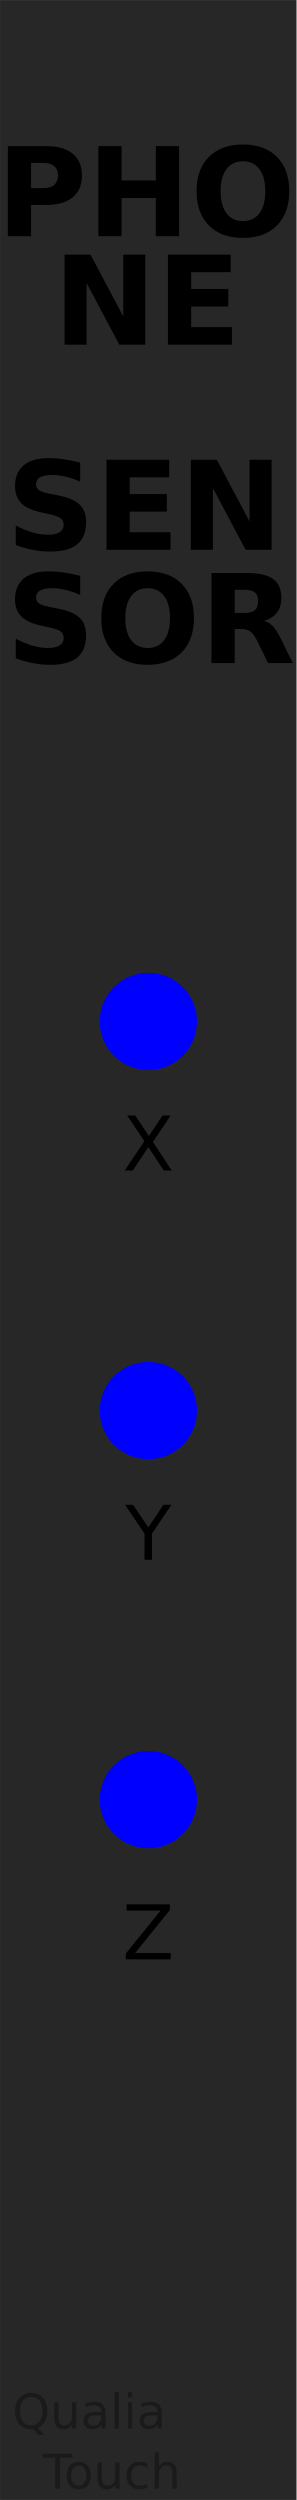
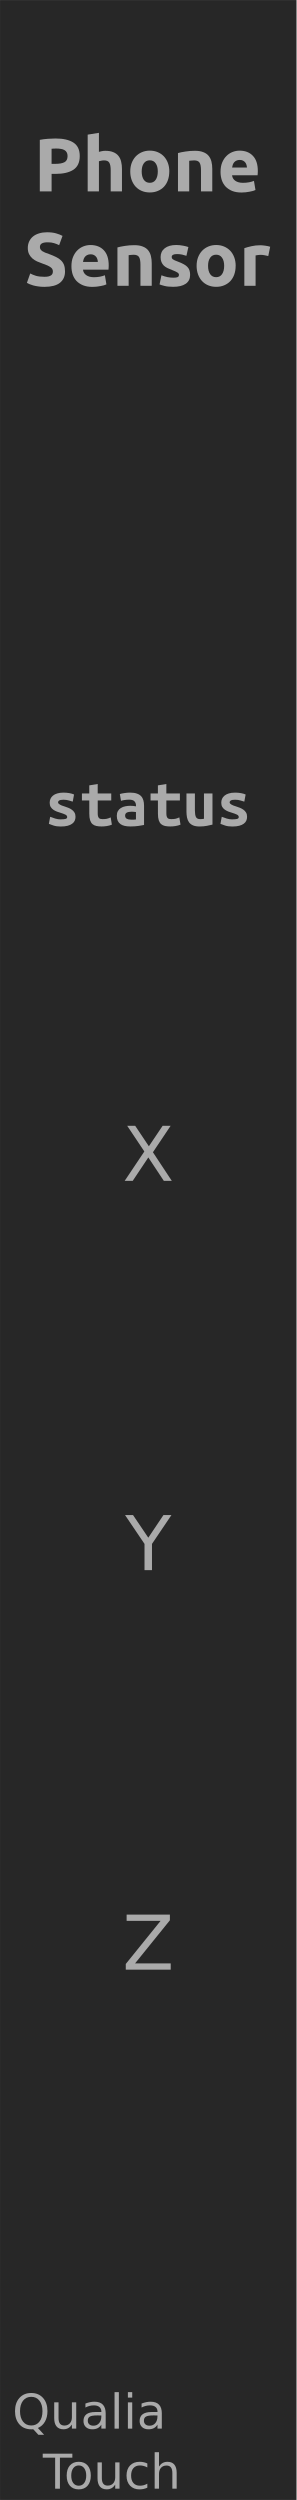
<svg xmlns="http://www.w3.org/2000/svg" width="15.24mm" height="128.5mm" viewBox="0 0 15.24 128.5" version="1.1" id="svg5">
  <defs id="defs2" />
  <g id="layer1" style="display:inline">
    <rect style="fill:#272727;fill-opacity:1;stroke-width:0.265;stroke-miterlimit:4;stroke-dasharray:none;paint-order:markers stroke fill" id="rect894" width="15.241" height="128.496" x="0.001" y="0.002" />
    <g aria-label="OUT" id="text15318-6" style="font-size:5.644px;line-height:1.25;stroke-width:0.057" transform="translate(0,4.233333)">
-       <g aria-label="SEN" id="text18958" style="font-size:10.583px;stroke-width:0.015" transform="translate(0,-0.5291667)">
-         <path d="m 4.121,20.073 v 0.98 q -0.381,-0.171 -0.744,-0.257 -0.363,-0.087 -0.685,-0.087 -0.428,0 -0.633,0.118 -0.205,0.118 -0.205,0.366 0,0.186 0.136,0.291 0.14,0.102 0.502,0.177 l 0.508,0.102 q 0.772,0.155 1.098,0.471 0.326,0.316 0.326,0.899 0,0.766 -0.456,1.141 -0.453,0.372 -1.386,0.372 -0.44,0 -0.884,-0.084 -0.443,-0.084 -0.887,-0.248 v -1.008 q 0.443,0.236 0.856,0.357 0.415,0.118 0.8,0.118 0.391,0 0.598,-0.13 0.208,-0.13 0.208,-0.372 0,-0.217 -0.143,-0.335 -0.14,-0.118 -0.561,-0.211 L 2.109,22.631 Q 1.414,22.482 1.092,22.157 0.772,21.831 0.772,21.279 q 0,-0.691 0.446,-1.064 0.446,-0.372 1.284,-0.372 0.381,0 0.784,0.059 0.403,0.056 0.834,0.171 z" style="font-weight:bold;font-size:6.35px;-inkscape-font-specification:'sans-serif, Bold'" id="path29943" />
-         <path d="m 5.473,19.927 h 3.222 v 0.902 H 6.667 v 0.862 h 1.907 v 0.902 H 6.667 v 1.06 h 2.096 v 0.902 H 5.473 Z" style="font-weight:bold;font-size:6.35px;-inkscape-font-specification:'sans-serif, Bold'" id="path29945" />
-         <path d="m 9.811,19.927 h 1.333 l 1.684,3.175 v -3.175 h 1.132 v 4.629 h -1.333 l -1.684,-3.175 v 3.175 H 9.811 Z" style="font-weight:bold;font-size:6.35px;-inkscape-font-specification:'sans-serif, Bold'" id="path29947" />
+       <g aria-label="Qualia   Touch" id="text3329" style="font-size:2.469px;line-height:1.25;fill:#aaaaaa;stroke:none;stroke-width:0.015;stroke-opacity:1;fill-opacity:1" transform="translate(-1.559e-4,-3.835e-4)">
+         <path d="m 1.607,118.964 q -0.265,0 -0.422,0.198 -0.156,0.198 -0.156,0.539 0,0.34 0.156,0.538 0.157,0.198 0.422,0.198 0.265,0 0.42,-0.198 0.156,-0.198 0.156,-0.538 0,-0.341 -0.156,-0.539 -0.154,-0.198 -0.42,-0.198 z m 0.341,1.602 0.321,0.351 H 1.974 l -0.266,-0.288 q -0.04,0.002 -0.061,0.004 -0.02,10e-4 -0.04,10e-4 -0.38,0 -0.608,-0.253 -0.227,-0.254 -0.227,-0.68 0,-0.427 0.227,-0.68 0.228,-0.254 0.608,-0.254 0.379,0 0.605,0.254 0.227,0.253 0.227,0.68 0,0.314 -0.127,0.537 -0.125,0.223 -0.364,0.329 z" id="path27739" style="stroke:none;stroke-opacity:1;fill:#aaaaaa;fill-opacity:1" />
+         <path d="m 2.787,120.066 v -0.818 h 0.222 v 0.809 q 0,0.192 0.075,0.288 0.075,0.095 0.224,0.095 0.18,0 0.283,-0.115 0.105,-0.115 0.105,-0.312 v -0.766 h 0.222 v 1.35 H 3.696 v -0.207 q -0.081,0.123 -0.188,0.183 -0.106,0.059 -0.247,0.059 -0.233,0 -0.353,-0.145 -0.121,-0.145 -0.121,-0.423 z m 0.558,-0.85 z" id="path27741" style="stroke:none;stroke-opacity:1;fill:#aaaaaa;fill-opacity:1" />
+         <path d="m 4.989,119.92 q -0.269,0 -0.373,0.061 -0.104,0.061 -0.104,0.21 0,0.118 0.077,0.188 0.078,0.069 0.212,0.069 0.184,0 0.295,-0.13 0.112,-0.131 0.112,-0.348 v -0.049 z m 0.443,-0.092 v 0.77 H 5.209 v -0.205 q -0.076,0.123 -0.189,0.182 -0.113,0.058 -0.277,0.058 -0.207,0 -0.33,-0.116 -0.122,-0.117 -0.122,-0.312 0,-0.228 0.152,-0.344 0.153,-0.116 0.456,-0.116 h 0.311 v -0.022 q 0,-0.153 -0.101,-0.236 -0.1,-0.084 -0.282,-0.084 -0.116,0 -0.225,0.028 -0.11,0.028 -0.211,0.083 v -0.205 q 0.122,-0.047 0.236,-0.07 0.115,-0.024 0.223,-0.024 0.293,0 0.438,0.152 0.145,0.152 0.145,0.461 z" id="path27743" style="stroke:none;stroke-opacity:1;fill:#aaaaaa;fill-opacity:1" />
+         <path d="M 5.888,118.723 H 6.11 v 1.876 H 5.888 Z" id="path27745" style="stroke:none;stroke-opacity:1;fill:#aaaaaa;fill-opacity:1" />
+         <path d="m 6.574,119.249 h 0.222 v 1.35 H 6.574 Z m 0,-0.526 h 0.222 v 0.281 H 6.574 Z" id="path27747" style="stroke:none;stroke-opacity:1;fill:#aaaaaa;fill-opacity:1" />
+         <path d="m 7.874,119.92 q -0.269,0 -0.373,0.061 -0.104,0.061 -0.104,0.21 0,0.118 0.077,0.188 0.078,0.069 0.212,0.069 0.184,0 0.295,-0.13 0.112,-0.131 0.112,-0.348 v -0.049 z m 0.443,-0.092 v 0.77 H 8.095 v -0.205 q -0.076,0.123 -0.189,0.182 -0.113,0.058 -0.277,0.058 -0.207,0 -0.33,-0.116 -0.122,-0.117 -0.122,-0.312 0,-0.228 0.152,-0.344 0.153,-0.116 0.456,-0.116 h 0.311 v -0.022 q 0,-0.153 -0.101,-0.236 -0.1,-0.084 -0.282,-0.084 -0.116,0 -0.225,0.028 -0.11,0.028 -0.211,0.083 v -0.205 q 0.122,-0.047 0.236,-0.07 0.115,-0.024 0.223,-0.024 0.293,0 0.438,0.152 0.145,0.152 0.145,0.461 z" id="path27749" style="stroke:none;stroke-opacity:1;fill:#aaaaaa;fill-opacity:1" />
+         <path d="m 2.196,121.886 h 1.523 v 0.205 H 3.08 v 1.595 H 2.835 v -1.595 H 2.196 Z" id="path27751" style="stroke:none;stroke-opacity:1;fill:#aaaaaa;fill-opacity:1" />
+         <path d="m 4.048,122.491 q -0.178,0 -0.282,0.14 -0.104,0.139 -0.104,0.381 0,0.242 0.102,0.382 0.104,0.139 0.283,0.139 0.177,0 0.281,-0.14 0.104,-0.14 0.104,-0.381 0,-0.24 -0.104,-0.38 -0.104,-0.141 -0.281,-0.141 z m 0,-0.188 q 0.289,0 0.455,0.188 0.165,0.188 0.165,0.521 0,0.332 -0.165,0.521 -0.165,0.188 -0.455,0.188 -0.291,0 -0.456,-0.188 -0.164,-0.189 -0.164,-0.521 0,-0.333 0.164,-0.521 0.165,-0.188 0.456,-0.188 z" id="path27753" style="stroke:none;stroke-opacity:1;fill:#aaaaaa;fill-opacity:1" />
+         <path d="m 5.013,123.153 v -0.818 h 0.222 v 0.809 q 0,0.192 0.075,0.288 0.075,0.095 0.224,0.095 0.18,0 0.283,-0.115 0.105,-0.115 0.105,-0.312 v -0.766 h 0.222 v 1.35 H 5.922 v -0.207 q -0.081,0.123 -0.188,0.183 -0.106,0.059 -0.247,0.059 -0.233,0 -0.353,-0.145 -0.121,-0.145 -0.121,-0.423 z m 0.558,-0.85 z" id="path27755" style="stroke:none;stroke-opacity:1;fill:#aaaaaa;fill-opacity:1" />
+         <path d="m 7.573,122.387 v 0.207 q -0.094,-0.052 -0.189,-0.077 -0.094,-0.026 -0.191,-0.026 -0.216,0 -0.335,0.137 -0.119,0.136 -0.119,0.383 0,0.247 0.119,0.385 0.119,0.136 0.335,0.136 0.096,0 0.191,-0.025 0.095,-0.026 0.189,-0.078 v 0.205 q -0.093,0.043 -0.193,0.065 -0.099,0.022 -0.211,0.022 -0.305,0 -0.485,-0.192 -0.18,-0.192 -0.18,-0.517 0,-0.33 0.181,-0.52 0.182,-0.189 0.498,-0.189 0.102,0 0.2,0.022 0.098,0.021 0.189,0.063 z" id="path27757" style="stroke:none;stroke-opacity:1;fill:#aaaaaa;fill-opacity:1" />
+         <path d="m 9.081,122.871 v 0.815 H 8.859 v -0.808 q 0,-0.192 -0.075,-0.287 -0.075,-0.095 -0.224,-0.095 -0.18,0 -0.283,0.115 -0.104,0.115 -0.104,0.312 v 0.763 H 7.95 v -1.876 h 0.223 v 0.736 q 0.08,-0.122 0.187,-0.182 0.109,-0.06 0.25,-0.06 0.233,0 0.352,0.145 0.119,0.143 0.119,0.423 z" id="path27759" style="stroke:none;stroke-opacity:1;fill:#aaaaaa;fill-opacity:1" />
      </g>
-       <g aria-label="SOR" id="text21418" style="font-size:10.583px;stroke-width:0.015" transform="translate(0,-2.116667)">
-         <path d="m 4.121,27.481 v 0.98 q -0.381,-0.171 -0.744,-0.257 -0.363,-0.087 -0.685,-0.087 -0.428,0 -0.633,0.118 -0.205,0.118 -0.205,0.366 0,0.186 0.136,0.291 0.14,0.102 0.502,0.177 l 0.508,0.102 q 0.772,0.155 1.098,0.471 0.326,0.316 0.326,0.899 0,0.766 -0.456,1.141 -0.453,0.372 -1.386,0.372 -0.44,0 -0.884,-0.084 -0.443,-0.084 -0.887,-0.248 v -1.008 q 0.443,0.236 0.856,0.357 0.415,0.118 0.8,0.118 0.391,0 0.598,-0.13 0.208,-0.13 0.208,-0.372 0,-0.217 -0.143,-0.335 -0.14,-0.118 -0.561,-0.211 L 2.109,30.039 Q 1.414,29.89 1.092,29.565 0.772,29.239 0.772,28.687 q 0,-0.691 0.446,-1.064 0.446,-0.372 1.284,-0.372 0.381,0 0.784,0.059 0.403,0.056 0.834,0.171 z" style="font-weight:bold;font-size:6.35px;-inkscape-font-specification:'sans-serif, Bold'" id="path29950" />
-         <path d="m 7.587,28.117 q -0.546,0 -0.846,0.403 -0.301,0.403 -0.301,1.135 0,0.729 0.301,1.132 0.301,0.403 0.846,0.403 0.549,0 0.85,-0.403 0.301,-0.403 0.301,-1.132 0,-0.732 -0.301,-1.135 -0.301,-0.403 -0.85,-0.403 z m 0,-0.865 q 1.116,0 1.749,0.639 0.633,0.639 0.633,1.764 0,1.122 -0.633,1.761 -0.633,0.639 -1.749,0.639 -1.113,0 -1.749,-0.639 -0.633,-0.639 -0.633,-1.761 0,-1.126 0.633,-1.764 0.636,-0.639 1.749,-0.639 z" style="font-weight:bold;font-size:6.35px;-inkscape-font-specification:'sans-serif, Bold'" id="path29952" />
-         <path d="m 12.567,29.388 q 0.375,0 0.536,-0.14 0.164,-0.14 0.164,-0.459 0,-0.316 -0.164,-0.453 -0.161,-0.136 -0.536,-0.136 h -0.502 v 1.188 z m -0.502,0.825 v 1.752 H 10.871 v -4.629 h 1.823 q 0.915,0 1.339,0.307 0.428,0.307 0.428,0.97 0,0.459 -0.223,0.753 -0.22,0.295 -0.667,0.434 0.245,0.056 0.437,0.254 0.195,0.195 0.394,0.595 l 0.648,1.315 h -1.271 l -0.564,-1.15 q -0.171,-0.347 -0.347,-0.474 -0.174,-0.127 -0.465,-0.127 z" style="font-weight:bold;font-size:6.35px;-inkscape-font-specification:'sans-serif, Bold'" id="path29954" />
-       </g>
-       <g aria-label="PHO " id="text4179" style="font-size:6.35px;text-align:center;text-anchor:middle;stroke-width:0.015">
-         <path d="M 0.403,3.277 H 2.384 q 0.884,0 1.355,0.394 0.474,0.391 0.474,1.116 0,0.729 -0.474,1.122 Q 3.267,6.3 2.384,6.3 H 1.596 V 7.906 H 0.403 Z M 1.596,4.142 v 1.293 h 0.66 q 0.347,0 0.536,-0.167 0.189,-0.171 0.189,-0.481 0,-0.31 -0.189,-0.477 Q 2.604,4.142 2.257,4.142 Z" style="font-weight:bold;-inkscape-font-specification:'sans-serif Bold'" id="path41561" />
-         <path d="M 5.057,3.277 H 6.25 V 5.041 H 8.011 V 3.277 H 9.205 V 7.906 H 8.011 V 5.943 H 6.25 V 7.906 H 5.057 Z" style="font-weight:bold;-inkscape-font-specification:'sans-serif Bold'" id="path41563" />
-         <path d="m 12.486,4.058 q -0.546,0 -0.846,0.403 -0.301,0.403 -0.301,1.135 0,0.729 0.301,1.132 0.301,0.403 0.846,0.403 0.549,0 0.85,-0.403 0.301,-0.403 0.301,-1.132 0,-0.732 -0.301,-1.135 -0.301,-0.403 -0.85,-0.403 z m 0,-0.865 q 1.116,0 1.749,0.639 0.633,0.639 0.633,1.764 0,1.122 -0.633,1.761 -0.633,0.639 -1.749,0.639 -1.113,0 -1.749,-0.639 -0.633,-0.639 -0.633,-1.761 0,-1.126 0.633,-1.764 0.636,-0.639 1.749,-0.639 z" style="font-weight:bold;-inkscape-font-specification:'sans-serif Bold'" id="path41565" />
-       </g>
-       <g aria-label="NE" id="text35529" style="font-size:6.35px;stroke-width:0.015">
-         <path d="M 3.318,8.855 H 4.651 L 6.335,12.03 V 8.855 H 7.467 V 13.484 H 6.133 l -1.684,-3.175 v 3.175 H 3.318 Z" style="font-weight:bold;-inkscape-font-specification:'sans-serif Bold'" id="path41586" />
-         <path d="M 8.632,8.855 H 11.854 V 9.757 H 9.826 v 0.862 h 1.907 v 0.902 H 9.826 v 1.06 h 2.096 v 0.902 H 8.632 Z" style="font-weight:bold;-inkscape-font-specification:'sans-serif Bold'" id="path41588" />
-       </g>
-       <g aria-label="Qualia   Touch" id="text3329" style="font-size:2.469px;line-height:1.25;fill:#1a1a1a;stroke-width:0.015" transform="translate(-1.559e-4,-3.835e-4)">
-         <path d="m 1.607,118.964 q -0.265,0 -0.422,0.198 -0.156,0.198 -0.156,0.539 0,0.34 0.156,0.538 0.157,0.198 0.422,0.198 0.265,0 0.42,-0.198 0.156,-0.198 0.156,-0.538 0,-0.341 -0.156,-0.539 -0.154,-0.198 -0.42,-0.198 z m 0.341,1.602 0.321,0.351 H 1.974 l -0.266,-0.288 q -0.04,0.002 -0.061,0.004 -0.02,10e-4 -0.04,10e-4 -0.38,0 -0.608,-0.253 -0.227,-0.254 -0.227,-0.68 0,-0.427 0.227,-0.68 0.228,-0.254 0.608,-0.254 0.379,0 0.605,0.254 0.227,0.253 0.227,0.68 0,0.314 -0.127,0.537 -0.125,0.223 -0.364,0.329 z" id="path27739" />
-         <path d="m 2.787,120.066 v -0.818 h 0.222 v 0.809 q 0,0.192 0.075,0.288 0.075,0.095 0.224,0.095 0.18,0 0.283,-0.115 0.105,-0.115 0.105,-0.312 v -0.766 h 0.222 v 1.35 H 3.696 v -0.207 q -0.081,0.123 -0.188,0.183 -0.106,0.059 -0.247,0.059 -0.233,0 -0.353,-0.145 -0.121,-0.145 -0.121,-0.423 z m 0.558,-0.85 z" id="path27741" />
-         <path d="m 4.989,119.92 q -0.269,0 -0.373,0.061 -0.104,0.061 -0.104,0.21 0,0.118 0.077,0.188 0.078,0.069 0.212,0.069 0.184,0 0.295,-0.13 0.112,-0.131 0.112,-0.348 v -0.049 z m 0.443,-0.092 v 0.77 H 5.209 v -0.205 q -0.076,0.123 -0.189,0.182 -0.113,0.058 -0.277,0.058 -0.207,0 -0.33,-0.116 -0.122,-0.117 -0.122,-0.312 0,-0.228 0.152,-0.344 0.153,-0.116 0.456,-0.116 h 0.311 v -0.022 q 0,-0.153 -0.101,-0.236 -0.1,-0.084 -0.282,-0.084 -0.116,0 -0.225,0.028 -0.11,0.028 -0.211,0.083 v -0.205 q 0.122,-0.047 0.236,-0.07 0.115,-0.024 0.223,-0.024 0.293,0 0.438,0.152 0.145,0.152 0.145,0.461 z" id="path27743" />
-         <path d="M 5.888,118.723 H 6.11 v 1.876 H 5.888 Z" id="path27745" />
-         <path d="m 6.574,119.249 h 0.222 v 1.35 H 6.574 Z m 0,-0.526 h 0.222 v 0.281 H 6.574 Z" id="path27747" />
-         <path d="m 7.874,119.92 q -0.269,0 -0.373,0.061 -0.104,0.061 -0.104,0.21 0,0.118 0.077,0.188 0.078,0.069 0.212,0.069 0.184,0 0.295,-0.13 0.112,-0.131 0.112,-0.348 v -0.049 z m 0.443,-0.092 v 0.77 H 8.095 v -0.205 q -0.076,0.123 -0.189,0.182 -0.113,0.058 -0.277,0.058 -0.207,0 -0.33,-0.116 -0.122,-0.117 -0.122,-0.312 0,-0.228 0.152,-0.344 0.153,-0.116 0.456,-0.116 h 0.311 v -0.022 q 0,-0.153 -0.101,-0.236 -0.1,-0.084 -0.282,-0.084 -0.116,0 -0.225,0.028 -0.11,0.028 -0.211,0.083 v -0.205 q 0.122,-0.047 0.236,-0.07 0.115,-0.024 0.223,-0.024 0.293,0 0.438,0.152 0.145,0.152 0.145,0.461 z" id="path27749" />
-         <path d="m 2.196,121.886 h 1.523 v 0.205 H 3.08 v 1.595 H 2.835 v -1.595 H 2.196 Z" id="path27751" />
-         <path d="m 4.048,122.491 q -0.178,0 -0.282,0.14 -0.104,0.139 -0.104,0.381 0,0.242 0.102,0.382 0.104,0.139 0.283,0.139 0.177,0 0.281,-0.14 0.104,-0.14 0.104,-0.381 0,-0.24 -0.104,-0.38 -0.104,-0.141 -0.281,-0.141 z m 0,-0.188 q 0.289,0 0.455,0.188 0.165,0.188 0.165,0.521 0,0.332 -0.165,0.521 -0.165,0.188 -0.455,0.188 -0.291,0 -0.456,-0.188 -0.164,-0.189 -0.164,-0.521 0,-0.333 0.164,-0.521 0.165,-0.188 0.456,-0.188 z" id="path27753" />
-         <path d="m 5.013,123.153 v -0.818 h 0.222 v 0.809 q 0,0.192 0.075,0.288 0.075,0.095 0.224,0.095 0.18,0 0.283,-0.115 0.105,-0.115 0.105,-0.312 v -0.766 h 0.222 v 1.35 H 5.922 v -0.207 q -0.081,0.123 -0.188,0.183 -0.106,0.059 -0.247,0.059 -0.233,0 -0.353,-0.145 -0.121,-0.145 -0.121,-0.423 z m 0.558,-0.85 z" id="path27755" />
-         <path d="m 7.573,122.387 v 0.207 q -0.094,-0.052 -0.189,-0.077 -0.094,-0.026 -0.191,-0.026 -0.216,0 -0.335,0.137 -0.119,0.136 -0.119,0.383 0,0.247 0.119,0.385 0.119,0.136 0.335,0.136 0.096,0 0.191,-0.025 0.095,-0.026 0.189,-0.078 v 0.205 q -0.093,0.043 -0.193,0.065 -0.099,0.022 -0.211,0.022 -0.305,0 -0.485,-0.192 -0.18,-0.192 -0.18,-0.517 0,-0.33 0.181,-0.52 0.182,-0.189 0.498,-0.189 0.102,0 0.2,0.022 0.098,0.021 0.189,0.063 z" id="path27757" />
-         <path d="m 9.081,122.871 v 0.815 H 8.859 v -0.808 q 0,-0.192 -0.075,-0.287 -0.075,-0.095 -0.224,-0.095 -0.18,0 -0.283,0.115 -0.104,0.115 -0.104,0.312 v 0.763 H 7.95 v -1.876 h 0.223 v 0.736 q 0.08,-0.122 0.187,-0.182 0.109,-0.06 0.25,-0.06 0.233,0 0.352,0.145 0.119,0.143 0.119,0.423 z" id="path27759" />
+       <g aria-label="Phone Sensor" id="text13376" style="font-weight:bold;font-size:3.881px;font-family:Ubuntu;-inkscape-font-specification:'Ubuntu Bold';fill:#aaaaaa;stroke-width:0.015">
+         <path d="m 2.853,2.885 q 0.601,0 0.924,0.213 0.322,0.21 0.322,0.691 0,0.485 -0.326,0.702 Q 3.447,4.705 2.842,4.705 H 2.652 V 5.605 H 2.046 V 2.955 q 0.198,-0.039 0.419,-0.054 0.221,-0.016 0.388,-0.016 z m 0.039,0.516 q -0.066,0 -0.132,0.004 -0.062,0.004 -0.109,0.008 v 0.776 h 0.19 q 0.314,0 0.473,-0.085 0.159,-0.085 0.159,-0.318 0,-0.113 -0.043,-0.186 Q 3.393,3.525 3.315,3.483 3.242,3.436 3.133,3.421 3.024,3.401 2.892,3.401 Z" style="text-align:center;text-anchor:middle" id="path72274" />
+         <path d="M 4.507,5.605 V 2.687 L 5.085,2.594 v 0.978 q 0.058,-0.019 0.147,-0.035 0.093,-0.019 0.179,-0.019 0.248,0 0.411,0.07 0.167,0.066 0.264,0.19 0.101,0.124 0.14,0.295 0.043,0.171 0.043,0.38 V 5.605 H 5.69 V 4.523 q 0,-0.279 -0.074,-0.396 -0.07,-0.116 -0.264,-0.116 -0.078,0 -0.147,0.016 -0.066,0.012 -0.12,0.027 v 1.552 z" style="text-align:center;text-anchor:middle" id="path72276" />
+         <path d="m 8.701,4.581 q 0,0.241 -0.07,0.442 -0.07,0.198 -0.202,0.341 -0.132,0.14 -0.318,0.217 -0.182,0.078 -0.411,0.078 -0.225,0 -0.411,-0.078 Q 7.107,5.504 6.975,5.365 6.843,5.221 6.769,5.023 6.695,4.821 6.695,4.581 q 0,-0.241 0.074,-0.439 0.078,-0.198 0.21,-0.338 0.136,-0.14 0.318,-0.217 0.186,-0.078 0.404,-0.078 0.221,0 0.404,0.078 0.186,0.078 0.318,0.217 0.132,0.14 0.206,0.338 0.074,0.198 0.074,0.439 z m -0.59,0 q 0,-0.268 -0.109,-0.419 -0.105,-0.155 -0.303,-0.155 -0.198,0 -0.307,0.155 -0.109,0.151 -0.109,0.419 0,0.268 0.109,0.427 0.109,0.155 0.307,0.155 0.198,0 0.303,-0.155 0.109,-0.159 0.109,-0.427 z" style="text-align:center;text-anchor:middle" id="path72278" />
+         <path d="m 9.148,3.634 q 0.147,-0.043 0.38,-0.078 0.233,-0.039 0.489,-0.039 0.26,0 0.431,0.07 0.175,0.066 0.276,0.19 0.101,0.124 0.144,0.295 0.043,0.171 0.043,0.38 V 5.605 H 10.331 V 4.523 q 0,-0.279 -0.074,-0.396 -0.074,-0.116 -0.276,-0.116 -0.062,0 -0.132,0.008 -0.07,0.004 -0.124,0.012 V 5.605 H 9.148 Z" style="text-align:center;text-anchor:middle" id="path72280" />
+         <path d="m 11.336,4.6 q 0,-0.272 0.081,-0.473 0.085,-0.206 0.221,-0.341 0.136,-0.136 0.31,-0.206 0.179,-0.07 0.365,-0.07 0.435,0 0.687,0.268 0.252,0.264 0.252,0.78 0,0.05 -0.004,0.113 -0.004,0.058 -0.008,0.105 h -1.312 q 0.019,0.179 0.167,0.283 0.147,0.105 0.396,0.105 0.159,0 0.31,-0.027 0.155,-0.031 0.252,-0.074 l 0.078,0.47 q -0.047,0.023 -0.124,0.047 -0.078,0.023 -0.175,0.039 -0.093,0.019 -0.202,0.031 -0.109,0.012 -0.217,0.012 -0.276,0 -0.481,-0.081 Q 11.732,5.497 11.596,5.357 11.464,5.213 11.398,5.019 11.336,4.825 11.336,4.6 Z m 1.358,-0.221 q -0.004,-0.074 -0.027,-0.144 -0.019,-0.07 -0.066,-0.124 -0.043,-0.054 -0.113,-0.089 -0.066,-0.035 -0.167,-0.035 -0.097,0 -0.167,0.035 -0.07,0.031 -0.116,0.085 -0.047,0.054 -0.074,0.128 -0.023,0.07 -0.035,0.144 z" style="text-align:center;text-anchor:middle" id="path72282" />
+         <path d="m 2.283,9.994 q 0.128,0 0.21,-0.019 0.085,-0.023 0.136,-0.058 0.05,-0.039 0.07,-0.089 0.019,-0.05 0.019,-0.113 0,-0.132 -0.124,-0.217 Q 2.469,9.408 2.167,9.307 2.035,9.261 1.903,9.203 1.771,9.141 1.666,9.051 1.561,8.958 1.495,8.83 1.429,8.698 1.429,8.512 q 0,-0.186 0.07,-0.334 0.07,-0.151 0.198,-0.256 0.128,-0.105 0.31,-0.159 0.182,-0.058 0.411,-0.058 0.272,0 0.47,0.058 0.198,0.058 0.326,0.128 L 3.04,8.368 Q 2.927,8.31 2.787,8.267 2.652,8.221 2.458,8.221 q -0.217,0 -0.314,0.062 -0.093,0.058 -0.093,0.182 0,0.074 0.035,0.124 0.035,0.05 0.097,0.093 0.066,0.039 0.147,0.074 0.085,0.031 0.186,0.066 0.21,0.078 0.365,0.155 0.155,0.074 0.256,0.175 0.105,0.101 0.155,0.237 0.05,0.136 0.05,0.33 0,0.376 -0.264,0.586 -0.264,0.206 -0.796,0.206 -0.179,0 -0.322,-0.023 Q 1.817,10.468 1.705,10.437 1.596,10.406 1.515,10.371 1.437,10.336 1.383,10.305 L 1.553,9.823 Q 1.674,9.889 1.848,9.944 2.027,9.994 2.283,9.994 Z" style="text-align:center;text-anchor:middle" id="path72284" />
+         <path d="m 3.672,9.451 q 0,-0.272 0.081,-0.473 0.085,-0.206 0.221,-0.341 0.136,-0.136 0.31,-0.206 0.179,-0.07 0.365,-0.07 0.435,0 0.687,0.268 0.252,0.264 0.252,0.78 0,0.05 -0.004,0.113 -0.004,0.058 -0.008,0.105 H 4.266 q 0.019,0.179 0.167,0.283 0.147,0.105 0.396,0.105 0.159,0 0.31,-0.027 0.155,-0.031 0.252,-0.074 l 0.078,0.47 q -0.047,0.023 -0.124,0.047 -0.078,0.023 -0.175,0.039 -0.093,0.019 -0.202,0.031 -0.109,0.012 -0.217,0.012 -0.276,0 -0.481,-0.081 Q 4.068,10.347 3.932,10.208 3.8,10.064 3.734,9.87 3.672,9.676 3.672,9.451 Z m 1.358,-0.221 q -0.004,-0.074 -0.027,-0.144 -0.019,-0.07 -0.066,-0.124 -0.043,-0.054 -0.113,-0.089 -0.066,-0.035 -0.167,-0.035 -0.097,0 -0.167,0.035 -0.07,0.031 -0.116,0.085 -0.047,0.054 -0.074,0.128 -0.023,0.07 -0.035,0.144 z" style="text-align:center;text-anchor:middle" id="path72286" />
+         <path d="m 6.036,8.485 q 0.147,-0.043 0.38,-0.078 0.233,-0.039 0.489,-0.039 0.26,0 0.431,0.07 0.175,0.066 0.276,0.19 0.101,0.124 0.144,0.295 0.043,0.171 0.043,0.38 V 10.456 H 7.219 V 9.373 q 0,-0.279 -0.074,-0.396 -0.074,-0.116 -0.276,-0.116 -0.062,0 -0.132,0.008 -0.07,0.004 -0.124,0.012 V 10.456 H 6.036 Z" style="text-align:center;text-anchor:middle" id="path72288" />
+         <path d="m 8.907,10.041 q 0.159,0 0.225,-0.031 0.066,-0.031 0.066,-0.12 0,-0.07 -0.085,-0.12 Q 9.027,9.715 8.853,9.649 8.717,9.598 8.604,9.544 8.496,9.49 8.418,9.416 8.341,9.338 8.298,9.234 8.255,9.129 8.255,8.981 q 0,-0.287 0.213,-0.454 0.213,-0.167 0.586,-0.167 0.186,0 0.357,0.035 0.171,0.031 0.272,0.07 L 9.582,8.915 Q 9.481,8.881 9.361,8.853 9.245,8.826 9.097,8.826 q -0.272,0 -0.272,0.151 0,0.035 0.012,0.062 0.012,0.027 0.047,0.054 0.035,0.023 0.093,0.054 0.062,0.027 0.155,0.062 0.19,0.07 0.314,0.14 0.124,0.066 0.194,0.147 0.074,0.078 0.101,0.175 0.031,0.097 0.031,0.225 0,0.303 -0.229,0.458 -0.225,0.155 -0.64,0.155 -0.272,0 -0.454,-0.047 Q 8.271,10.417 8.201,10.386 l 0.097,-0.47 q 0.147,0.058 0.303,0.093 0.155,0.031 0.307,0.031 z" style="text-align:center;text-anchor:middle" id="path72290" />
+         <path d="m 12.112,9.432 q 0,0.241 -0.07,0.442 -0.07,0.198 -0.202,0.341 -0.132,0.14 -0.318,0.217 -0.182,0.078 -0.411,0.078 -0.225,0 -0.411,-0.078 Q 10.518,10.355 10.386,10.215 10.254,10.072 10.18,9.874 10.106,9.672 10.106,9.432 q 0,-0.241 0.074,-0.439 0.078,-0.198 0.21,-0.338 0.136,-0.14 0.318,-0.217 0.186,-0.078 0.404,-0.078 0.221,0 0.404,0.078 0.186,0.078 0.318,0.217 0.132,0.14 0.206,0.338 0.074,0.198 0.074,0.439 z m -0.59,0 q 0,-0.268 -0.109,-0.419 -0.105,-0.155 -0.303,-0.155 -0.198,0 -0.307,0.155 -0.109,0.151 -0.109,0.419 0,0.268 0.109,0.427 0.109,0.155 0.307,0.155 0.198,0 0.303,-0.155 0.109,-0.159 0.109,-0.427 z" style="text-align:center;text-anchor:middle" id="path72292" />
+         <path d="m 13.789,8.927 q -0.078,-0.019 -0.182,-0.039 -0.105,-0.023 -0.225,-0.023 -0.054,0 -0.132,0.012 -0.074,0.008 -0.113,0.019 V 10.456 H 12.559 V 8.523 q 0.155,-0.054 0.365,-0.101 0.213,-0.05 0.473,-0.05 0.047,0 0.113,0.008 0.066,0.004 0.132,0.016 0.066,0.008 0.132,0.023 0.066,0.012 0.113,0.031 z" style="text-align:center;text-anchor:middle" id="path72294" />
      </g>
    </g>
-     <circle style="fill:#0000ff;stroke-width:0.264" id="path3107" cx="7.625" cy="52.5" r="2.5" />
-     <circle style="fill:#0000ff;stroke-width:0.264" id="circle25220" cx="7.625" cy="72.5" r="2.5" />
-     <circle style="fill:#0000ff;stroke-width:0.264" id="circle25222" cx="7.625" cy="92.5" r="2.5" />
-     <g aria-label="X" id="text3111" style="font-size:3.881px;line-height:1.25;stroke-width:0.265" transform="translate(0,1.058333)">
-       <path d="m 6.538,56.279 h 0.411 l 0.703,1.052 0.707,-1.052 h 0.411 l -0.91,1.359 0.97,1.47 H 8.42 L 7.624,57.905 6.822,59.108 H 6.409 l 1.01,-1.51 z" id="path14673" />
+     <g aria-label="X" id="text3111" style="font-size:3.881px;line-height:1.25;fill:#aaaaaa;fill-opacity:1;stroke:none;stroke-width:0.265;stroke-opacity:1" transform="translate(0,1.5875)">
+       <path d="m 6.538,56.279 h 0.411 l 0.703,1.052 0.707,-1.052 h 0.411 l -0.91,1.359 0.97,1.47 H 8.42 L 7.624,57.905 6.822,59.108 H 6.409 l 1.01,-1.51 z" id="path14673" style="fill:#aaaaaa;fill-opacity:1;stroke:none;stroke-width:0.15;stroke-miterlimit:4;stroke-dasharray:none;stroke-opacity:1" />
    </g>
-     <g aria-label="Y" id="text9109" style="font-size:3.881px;line-height:1.25;stroke-width:0.265" transform="translate(0,1.058333)">
-       <path d="m 6.427,76.287 h 0.411 l 0.784,1.163 0.779,-1.163 h 0.411 l -1,1.482 v 1.347 H 7.428 v -1.347 z" id="path14694" />
+     <g aria-label="Y" id="text9109" style="font-size:3.881px;line-height:1.25;fill:#aaaaaa;fill-opacity:1;stroke:none;stroke-width:0.265;stroke-opacity:1" transform="translate(0,1.5875)">
+       <path d="m 6.427,76.287 h 0.411 l 0.784,1.163 0.779,-1.163 h 0.411 l -1,1.482 v 1.347 H 7.428 v -1.347 z" id="path14694" style="fill:#aaaaaa;fill-opacity:1;stroke:none;stroke-width:0.15;stroke-miterlimit:4;stroke-dasharray:none;stroke-opacity:1" />
    </g>
-     <g aria-label="Z" id="text12017" style="font-size:3.881px;line-height:1.25;stroke-width:0.265" transform="translate(0,1.058333)">
-       <path d="m 6.509,96.823 h 2.223 v 0.292 l -1.789,2.215 h 1.832 v 0.322 H 6.465 v -0.292 L 8.254,97.145 H 6.509 Z" id="path14715" />
+     <g aria-label="Z" id="text12017" style="font-size:3.881px;line-height:1.25;fill:#aaaaaa;fill-opacity:1;stroke:none;stroke-width:0.265" transform="translate(0,1.5875)">
+       <path d="m 6.509,96.823 h 2.223 v 0.292 l -1.789,2.215 h 1.832 v 0.322 H 6.465 v -0.292 L 8.254,97.145 H 6.509 Z" id="path14715" style="fill:#aaaaaa;fill-opacity:1;stroke:none;stroke-width:0.15;stroke-miterlimit:4;stroke-dasharray:none;stroke-opacity:1" />
+     </g>
+     <g aria-label="status" id="text59800" style="font-weight:bold;font-size:3.528px;line-height:1.25;-inkscape-font-specification:'sans-serif Bold';stroke-width:0.265">
+       <path d="m 3.125,42.114 q 0.159,0 0.243,-0.021 0.085,-0.025 0.085,-0.095 0,-0.046 -0.028,-0.078 -0.025,-0.032 -0.074,-0.053 -0.046,-0.025 -0.109,-0.046 -0.06,-0.021 -0.127,-0.042 -0.095,-0.028 -0.194,-0.064 -0.099,-0.039 -0.18,-0.095 -0.081,-0.056 -0.134,-0.141 -0.053,-0.088 -0.053,-0.219 0,-0.106 0.039,-0.198 0.042,-0.095 0.127,-0.166 0.088,-0.074 0.222,-0.113 0.134,-0.042 0.321,-0.042 0.162,0 0.3,0.025 0.141,0.025 0.243,0.071 l -0.067,0.367 q -0.06,-0.018 -0.187,-0.056 -0.127,-0.042 -0.286,-0.042 -0.166,0 -0.226,0.042 -0.056,0.039 -0.056,0.085 0,0.039 0.025,0.071 0.028,0.028 0.071,0.053 0.046,0.025 0.102,0.049 0.06,0.021 0.127,0.042 0.095,0.032 0.198,0.071 0.102,0.039 0.183,0.099 0.085,0.056 0.138,0.148 0.053,0.088 0.053,0.219 0,0.102 -0.039,0.194 -0.039,0.092 -0.131,0.159 -0.088,0.067 -0.233,0.106 -0.145,0.039 -0.356,0.039 -0.215,0 -0.367,-0.049 -0.152,-0.049 -0.243,-0.088 l 0.067,-0.363 q 0.123,0.049 0.261,0.092 0.141,0.042 0.286,0.042 z" style="font-family:'Ubuntu Mono';-inkscape-font-specification:'Ubuntu Mono Bold';text-align:center;text-anchor:middle;fill:#aaaaaa" id="path72297" />
+       <path d="M 4.589,41.144 H 4.211 V 40.784 h 0.377 v -0.416 l 0.434,-0.071 V 40.784 H 5.718 v 0.36 H 5.023 v 0.67 q 0,0.092 0.018,0.148 0.018,0.056 0.049,0.088 0.032,0.032 0.078,0.042 0.046,0.011 0.102,0.011 0.06,0 0.109,-0.004 0.053,-0.004 0.099,-0.011 0.049,-0.011 0.099,-0.028 0.053,-0.018 0.113,-0.046 l 0.06,0.374 q -0.12,0.049 -0.261,0.071 -0.138,0.021 -0.268,0.021 -0.152,0 -0.268,-0.025 -0.116,-0.025 -0.198,-0.095 -0.081,-0.071 -0.123,-0.198 -0.042,-0.131 -0.042,-0.339 z" style="font-family:'Ubuntu Mono';-inkscape-font-specification:'Ubuntu Mono Bold';text-align:center;text-anchor:middle;fill:#aaaaaa" id="path72299" />
+       <path d="m 6.734,42.131 q 0.071,0 0.138,0 0.067,-0.004 0.116,-0.011 v -0.381 q -0.042,-0.007 -0.102,-0.011 -0.06,-0.007 -0.109,-0.007 -0.067,0 -0.131,0.011 -0.064,0.007 -0.113,0.028 -0.046,0.021 -0.074,0.06 -0.028,0.039 -0.028,0.102 0,0.113 0.085,0.162 0.085,0.046 0.219,0.046 z M 6.695,40.741 q 0.205,0 0.339,0.049 0.138,0.046 0.219,0.134 0.081,0.085 0.116,0.212 0.035,0.123 0.035,0.279 v 0.988 q -0.095,0.021 -0.282,0.049 -0.187,0.028 -0.42,0.028 -0.159,0 -0.289,-0.028 -0.127,-0.028 -0.219,-0.092 -0.092,-0.067 -0.141,-0.169 -0.049,-0.106 -0.049,-0.258 0,-0.145 0.056,-0.243 0.056,-0.099 0.152,-0.159 0.095,-0.06 0.219,-0.085 0.123,-0.028 0.258,-0.028 0.169,0 0.3,0.028 v -0.053 q 0,-0.123 -0.078,-0.205 -0.078,-0.085 -0.268,-0.085 -0.123,0 -0.24,0.018 -0.113,0.018 -0.183,0.042 l -0.06,-0.349 q 0.081,-0.028 0.229,-0.049 0.148,-0.025 0.307,-0.025 z" style="font-family:'Ubuntu Mono';-inkscape-font-specification:'Ubuntu Mono Bold';text-align:center;text-anchor:middle;fill:#aaaaaa" id="path72301" />
+       <path d="M 8.117,41.144 H 7.739 V 40.784 h 0.377 v -0.416 l 0.434,-0.071 v 0.487 H 9.246 V 41.144 H 8.551 v 0.67 q 0,0.092 0.018,0.148 0.018,0.056 0.049,0.088 0.032,0.032 0.078,0.042 0.046,0.011 0.102,0.011 0.06,0 0.109,-0.004 0.053,-0.004 0.099,-0.011 0.049,-0.011 0.099,-0.028 0.053,-0.018 0.113,-0.046 l 0.06,0.374 q -0.12,0.049 -0.261,0.071 -0.138,0.021 -0.268,0.021 -0.152,0 -0.268,-0.025 -0.116,-0.025 -0.198,-0.095 -0.081,-0.071 -0.123,-0.198 -0.042,-0.131 -0.042,-0.339 z" style="font-family:'Ubuntu Mono';-inkscape-font-specification:'Ubuntu Mono Bold';text-align:center;text-anchor:middle;fill:#aaaaaa" id="path72303" />
+       <path d="m 10.921,42.385 q -0.12,0.032 -0.293,0.064 -0.169,0.032 -0.37,0.032 -0.205,0 -0.335,-0.056 Q 9.792,42.368 9.715,42.265 9.641,42.16 9.612,42.018 9.584,41.877 9.584,41.708 V 40.784 h 0.434 v 0.868 q 0,0.229 0.053,0.342 0.056,0.109 0.215,0.109 0.099,0 0.198,-0.018 V 40.784 H 10.921 Z" style="font-family:'Ubuntu Mono';-inkscape-font-specification:'Ubuntu Mono Bold';text-align:center;text-anchor:middle;fill:#aaaaaa" id="path72305" />
+       <path d="m 11.944,42.114 q 0.159,0 0.243,-0.021 0.085,-0.025 0.085,-0.095 0,-0.046 -0.028,-0.078 -0.025,-0.032 -0.074,-0.053 -0.046,-0.025 -0.109,-0.046 -0.06,-0.021 -0.127,-0.042 -0.095,-0.028 -0.194,-0.064 -0.099,-0.039 -0.18,-0.095 -0.081,-0.056 -0.134,-0.141 -0.053,-0.088 -0.053,-0.219 0,-0.106 0.039,-0.198 0.042,-0.095 0.127,-0.166 0.088,-0.074 0.222,-0.113 0.134,-0.042 0.321,-0.042 0.162,0 0.3,0.025 0.141,0.025 0.243,0.071 l -0.067,0.367 q -0.06,-0.018 -0.187,-0.056 -0.127,-0.042 -0.286,-0.042 -0.166,0 -0.226,0.042 -0.056,0.039 -0.056,0.085 0,0.039 0.025,0.071 0.028,0.028 0.071,0.053 0.046,0.025 0.102,0.049 0.06,0.021 0.127,0.042 0.095,0.032 0.198,0.071 0.102,0.039 0.183,0.099 0.085,0.056 0.138,0.148 0.053,0.088 0.053,0.219 0,0.102 -0.039,0.194 -0.039,0.092 -0.131,0.159 -0.088,0.067 -0.233,0.106 -0.145,0.039 -0.356,0.039 -0.215,0 -0.367,-0.049 -0.152,-0.049 -0.243,-0.088 l 0.067,-0.363 q 0.123,0.049 0.261,0.092 0.141,0.042 0.286,0.042 z" style="font-family:'Ubuntu Mono';-inkscape-font-specification:'Ubuntu Mono Bold';text-align:center;text-anchor:middle;fill:#aaaaaa" id="path72307" />
    </g>
  </g>
</svg>
